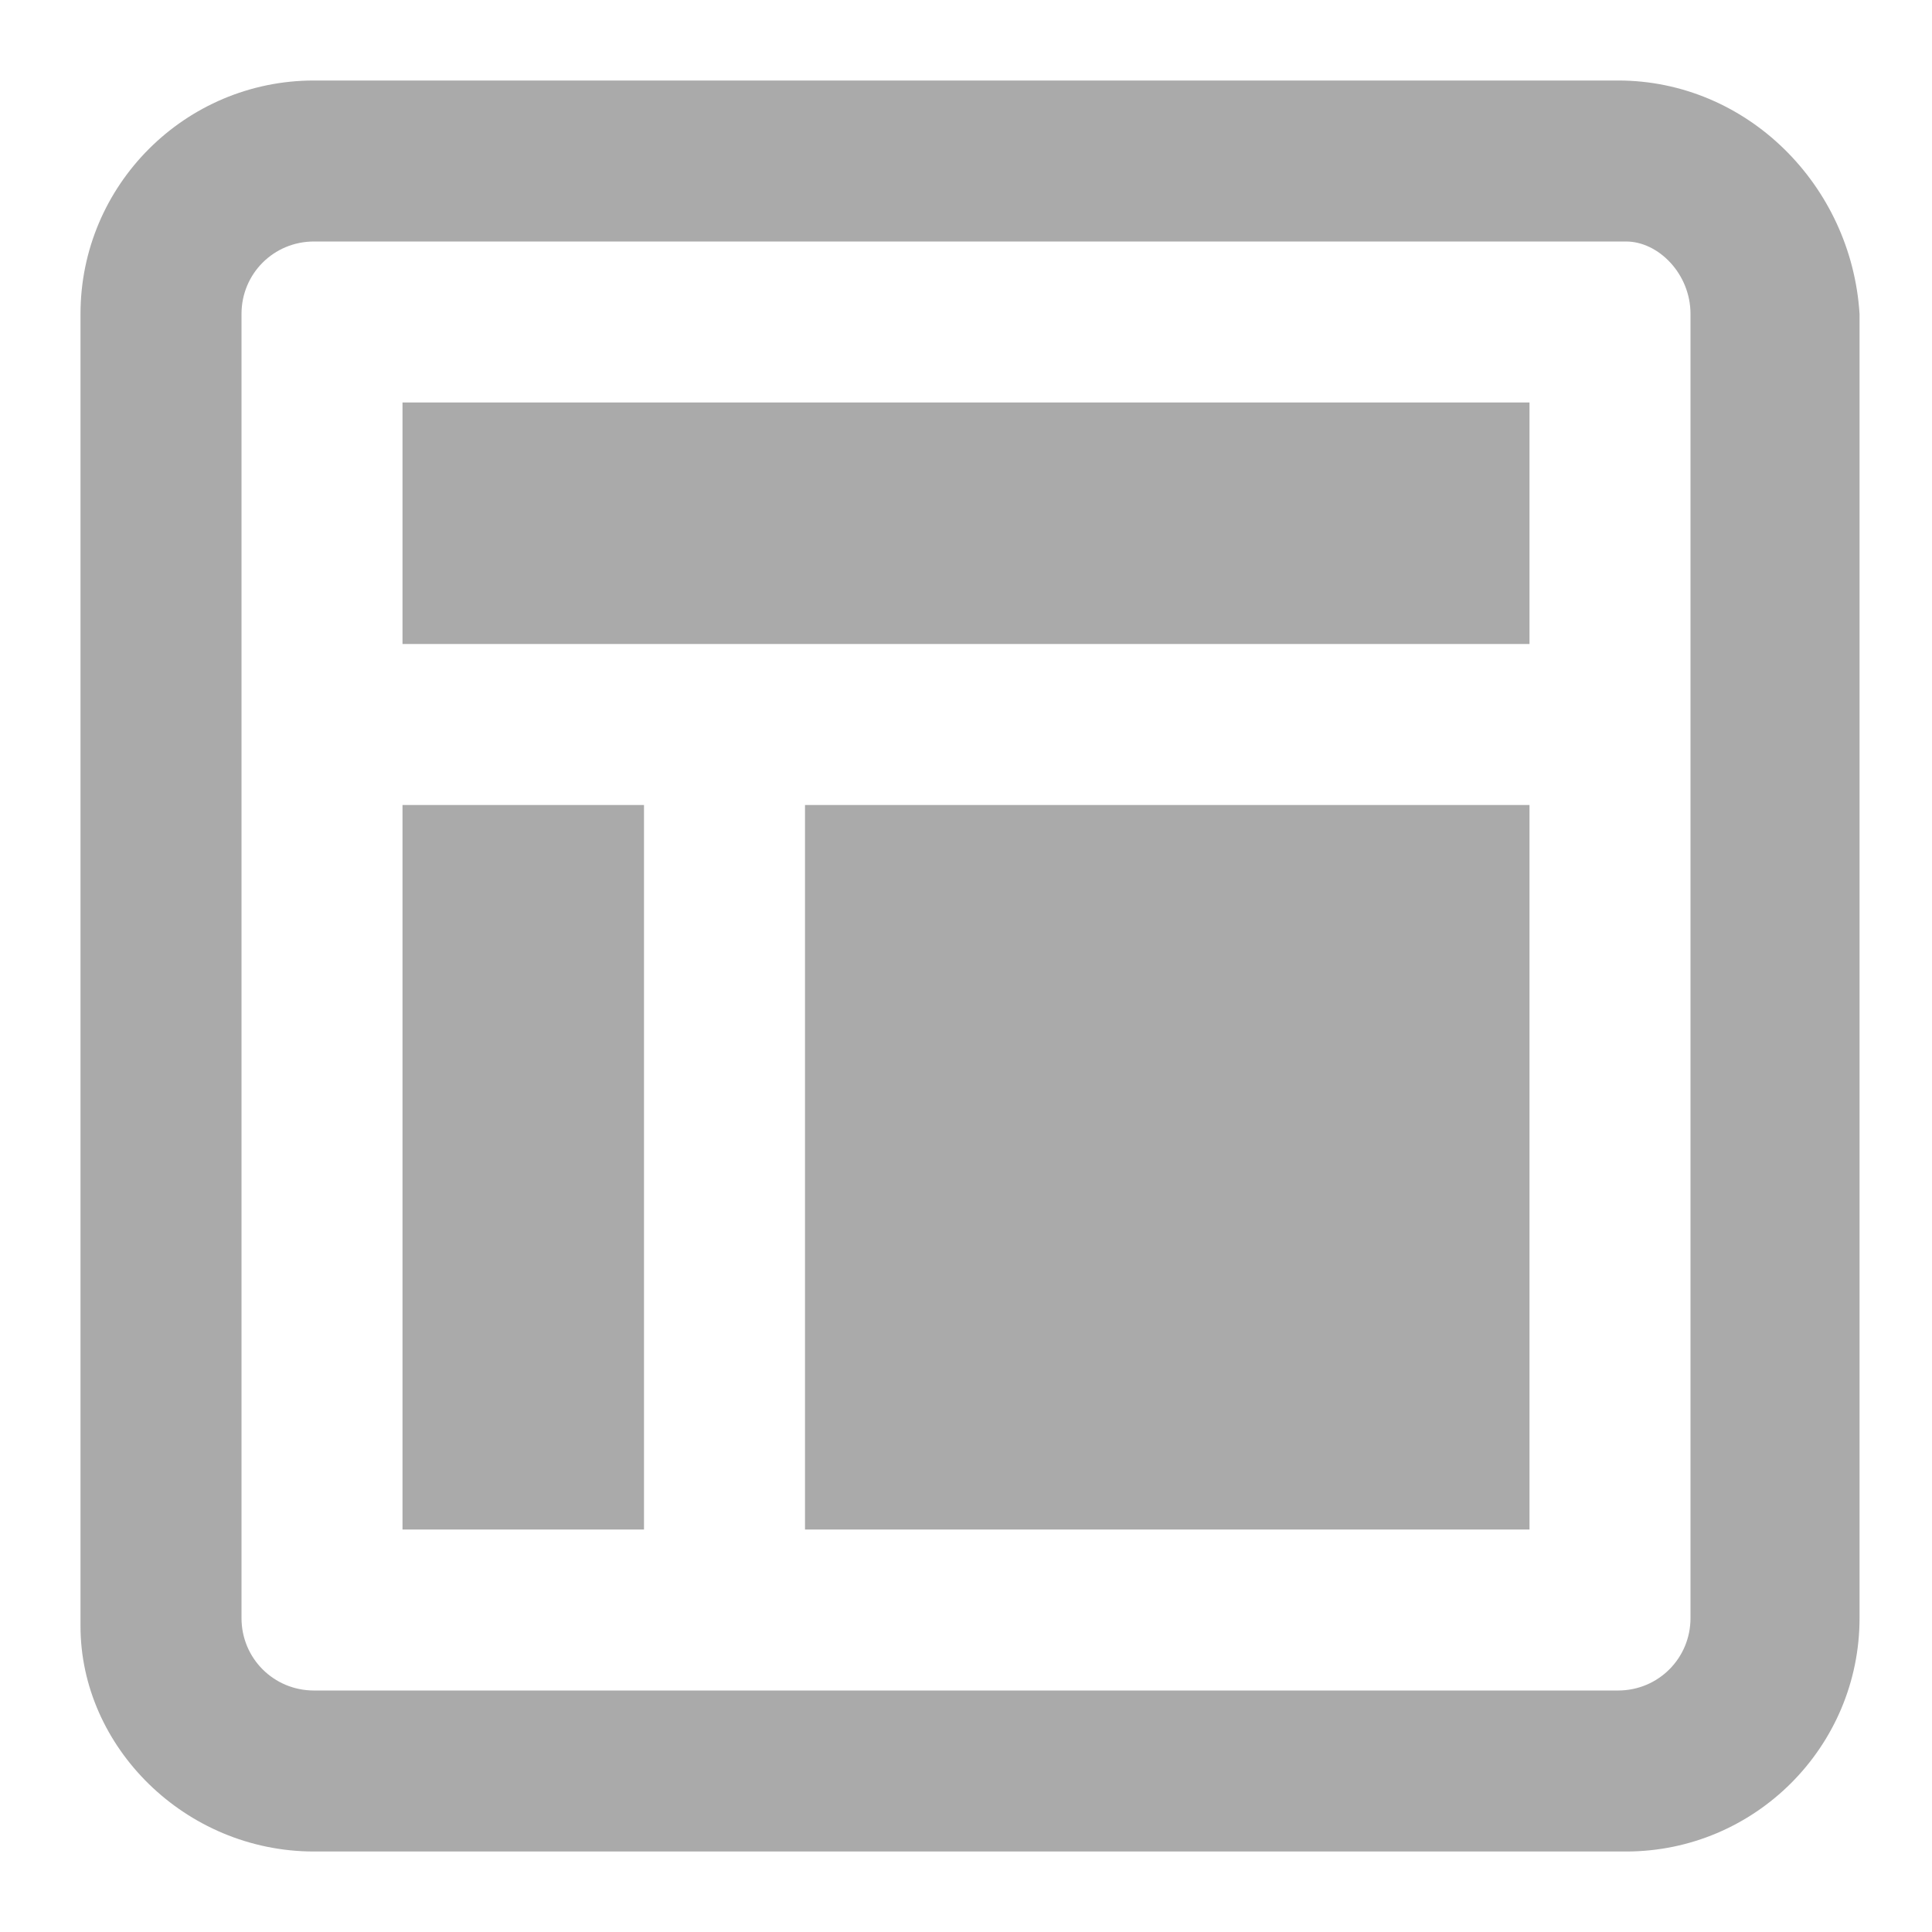
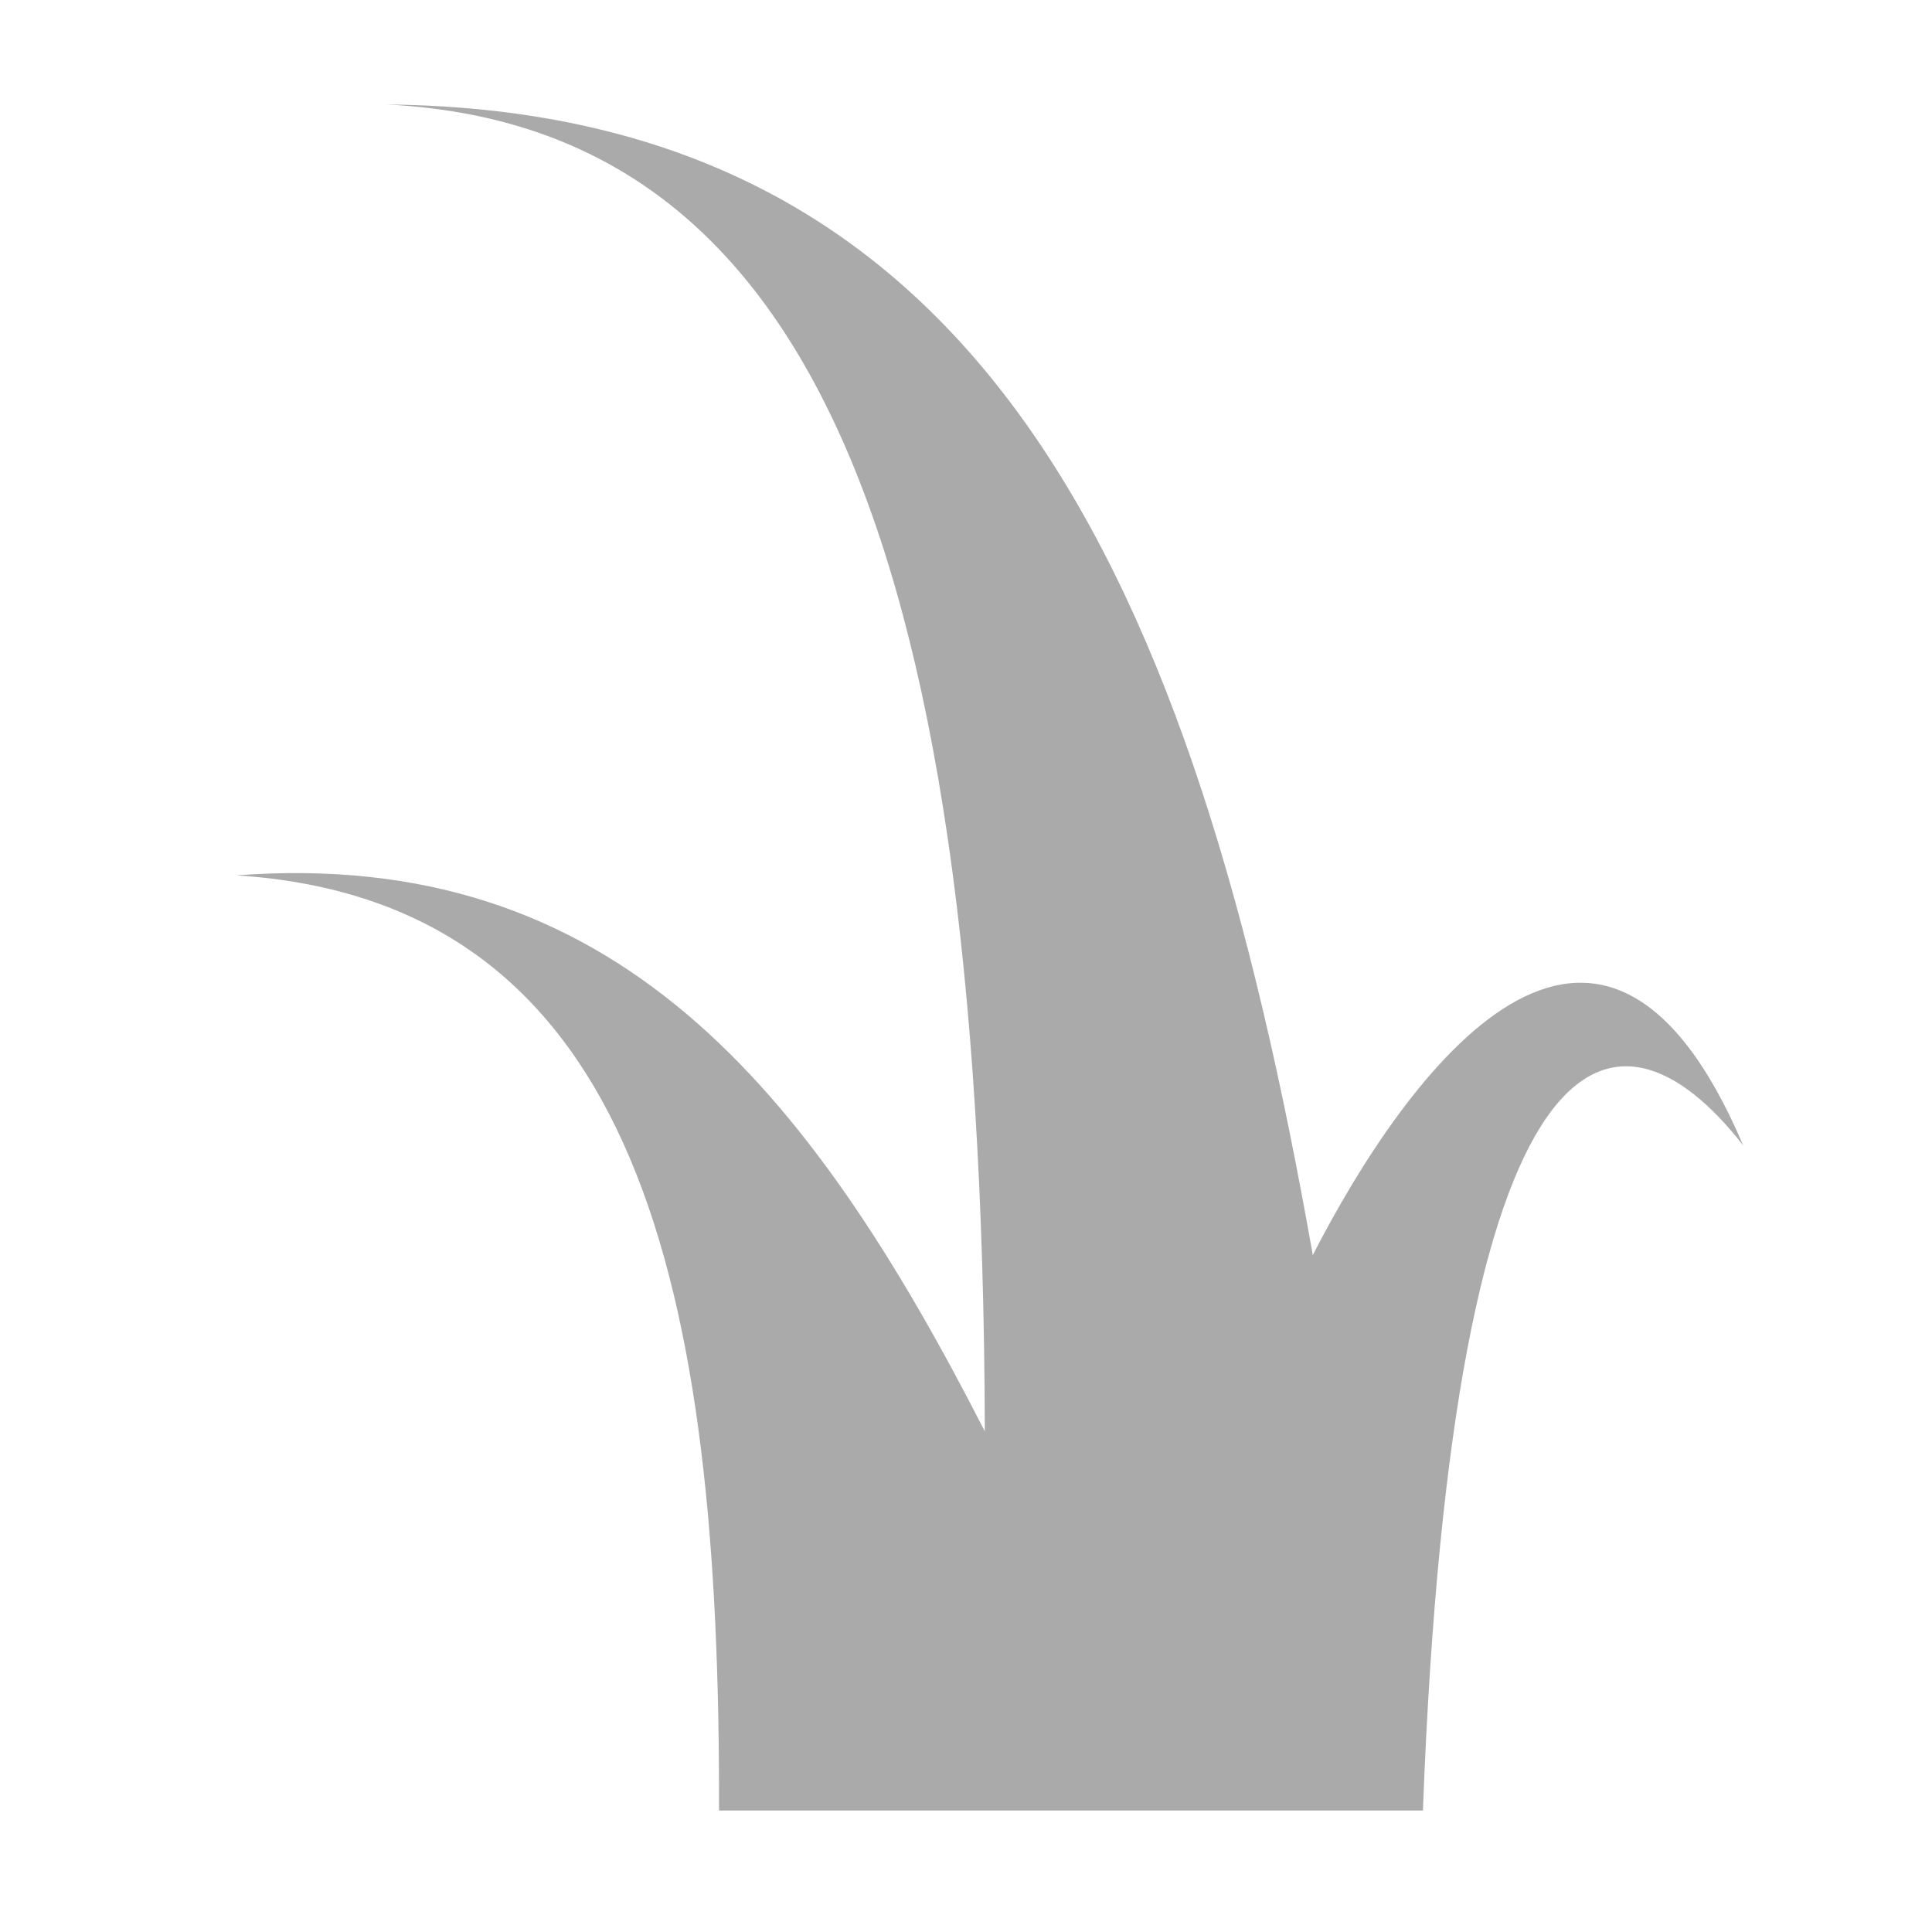
<svg xmlns="http://www.w3.org/2000/svg" version="1.1" x="0px" y="0px" width="24" height="24" viewBox="0 0 24 24" enable-background="new 0 0 24 24" xml:space="preserve">
-   <path fill="#AAAAAA" d="M20.1,1H3.9C2.3,1,1,2.3,1,3.9v16.3C1,21.7,2.3,23,3.9,23h16.3c1.6,0,2.9-1.3,2.9-2.9V3.9     C23,2.3,21.7,1,20.1,1z M21,20.1c0,0.5-0.4,0.9-0.9,0.9H3.9C3.4,21,3,20.6,3,20.1V3.9C3,3.4,3.4,3,3.9,3h16.3C20.6,3,21,3.4,21,3.9     V20.1z M5,5h14v3H5V5z M5,10h3v9H5V10z M10,10h9v9h-9V10z" />
+   <path fill="#AAAAAA" d="m8.932,22.492c0.015,-6.448 -0.972,-11.295 -5.995,-11.618c4.69,-0.353 7.112,2.633 9.297,6.907c-0.03,-11.426 -2.352,-16.227 -7.434,-16.483c7.433,0.069 10.028,5.899 11.508,14.293c1.171,-2.283 3.561,-5.553 5.347,-1.362c-1.595,-2.04 -3.607,-1.617 -3.979,8.262l-8.745,0z" />
</svg>
